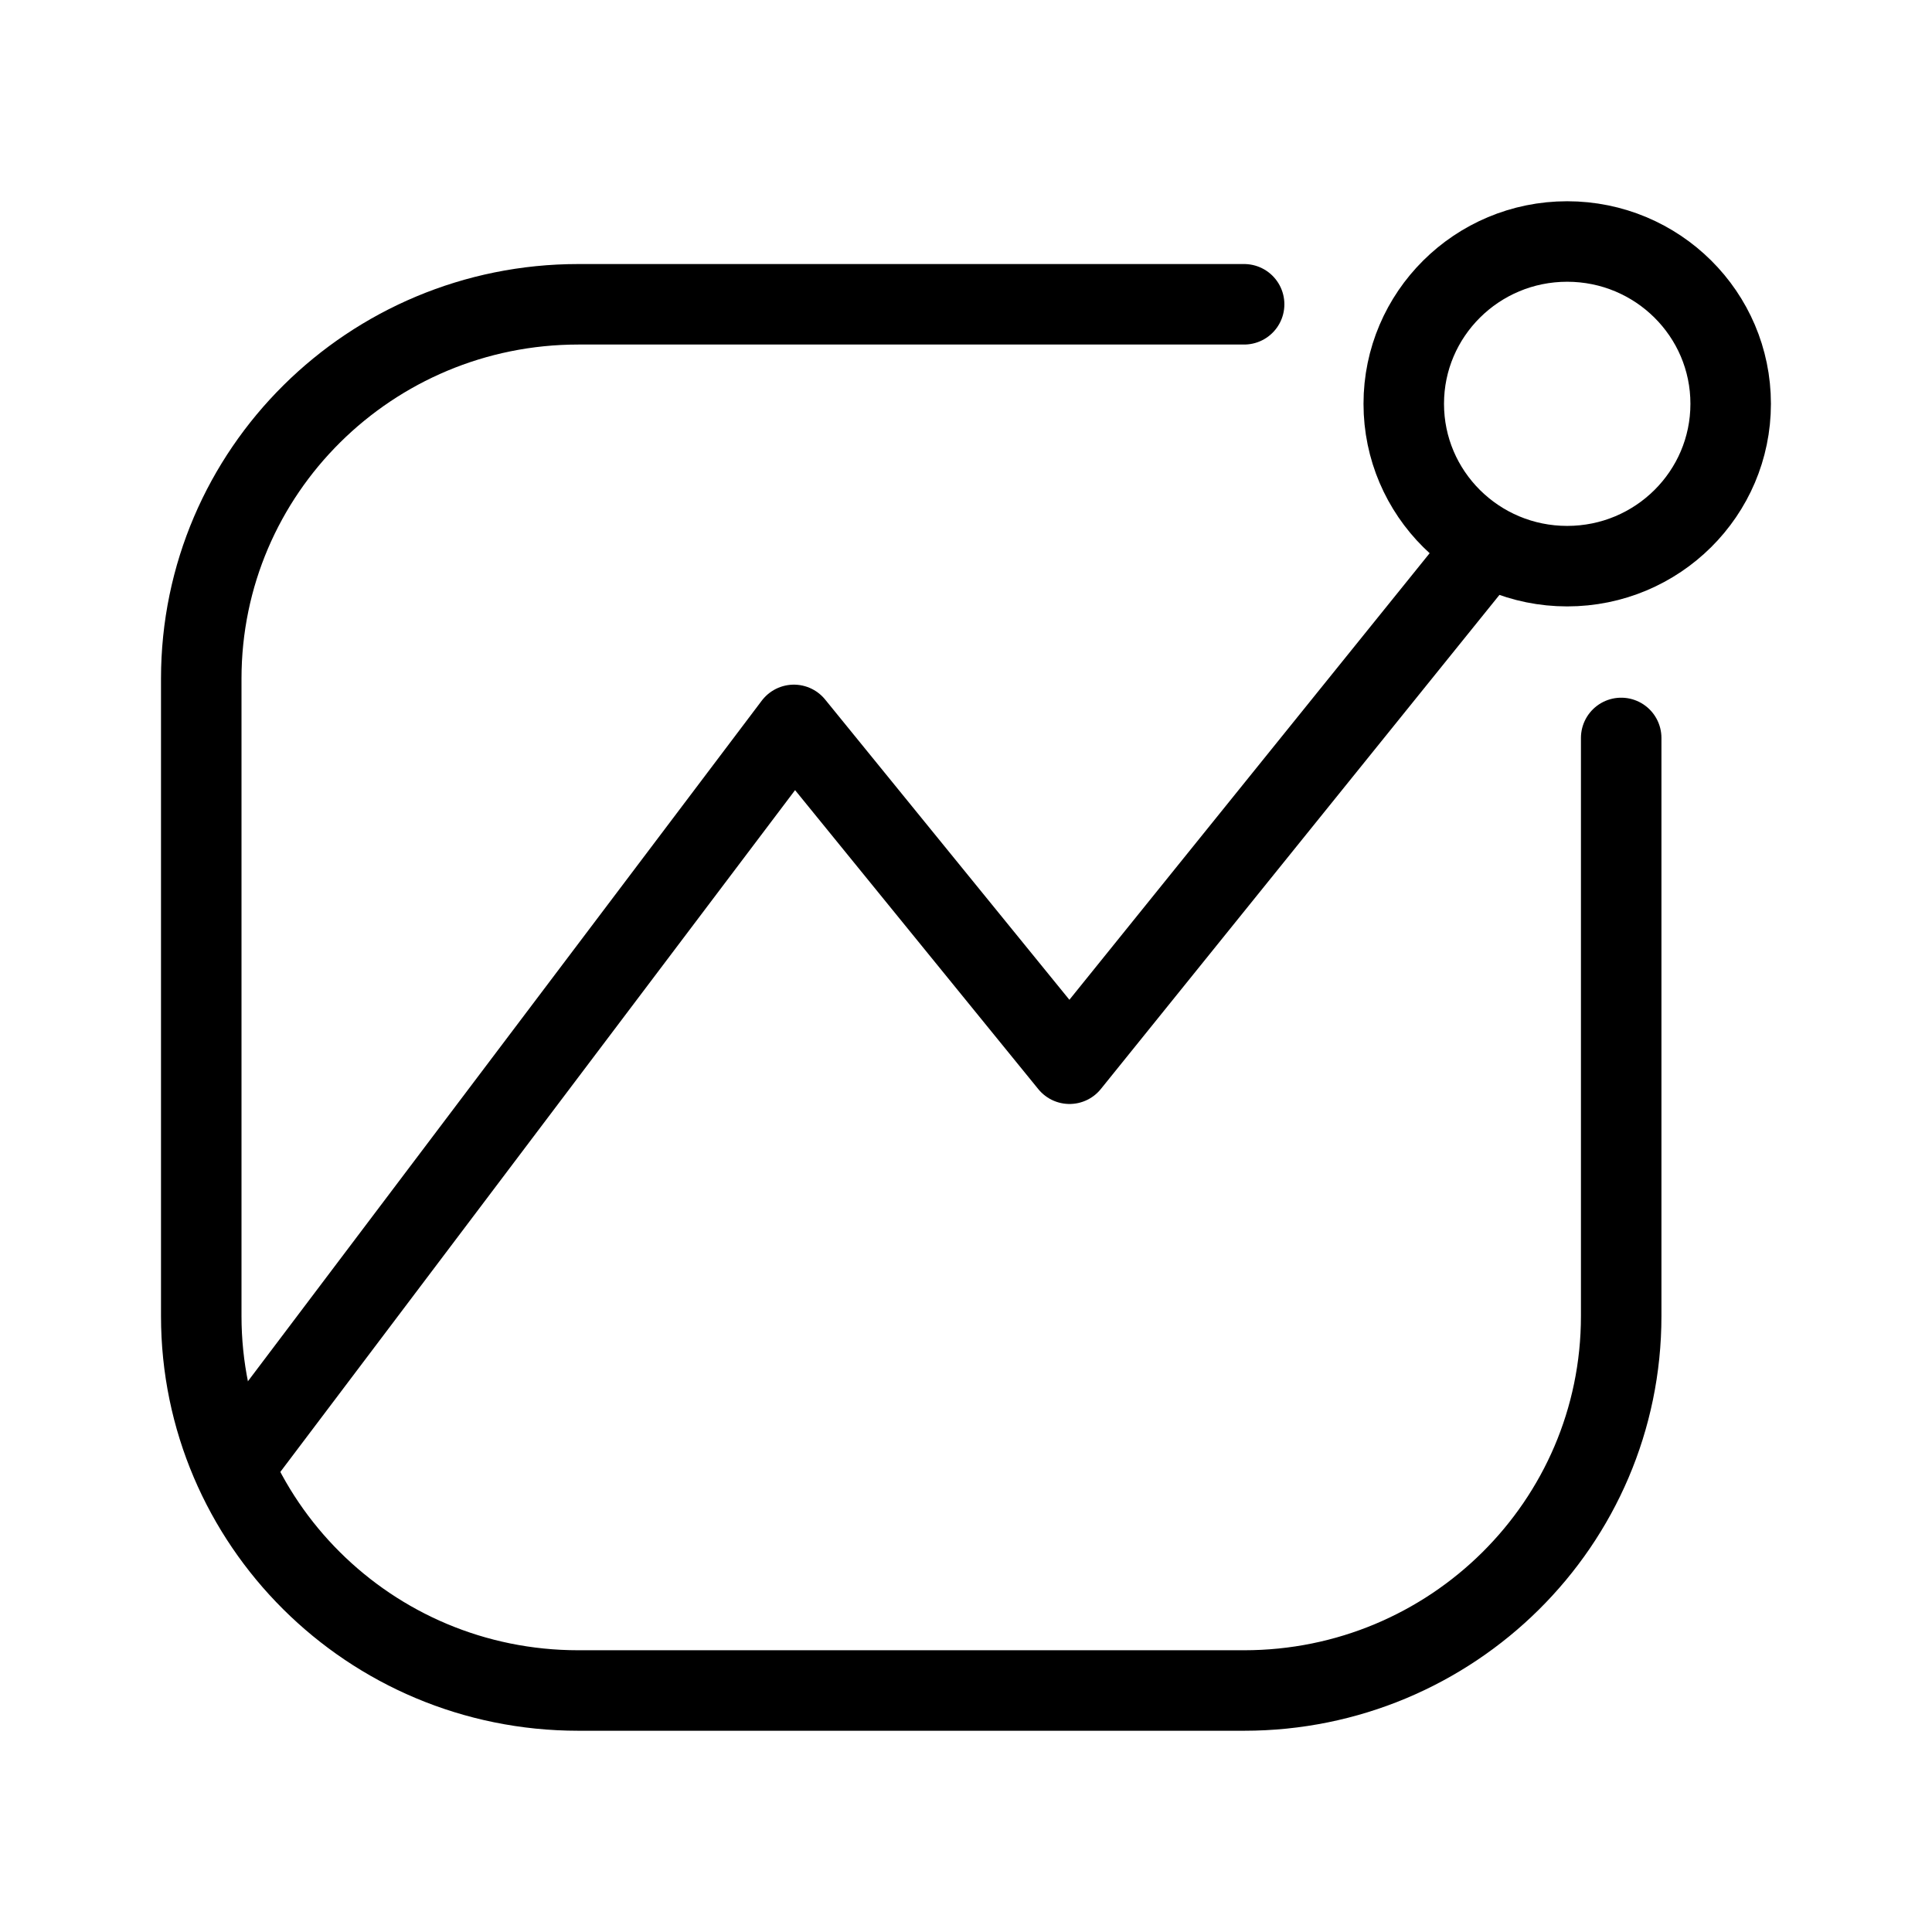
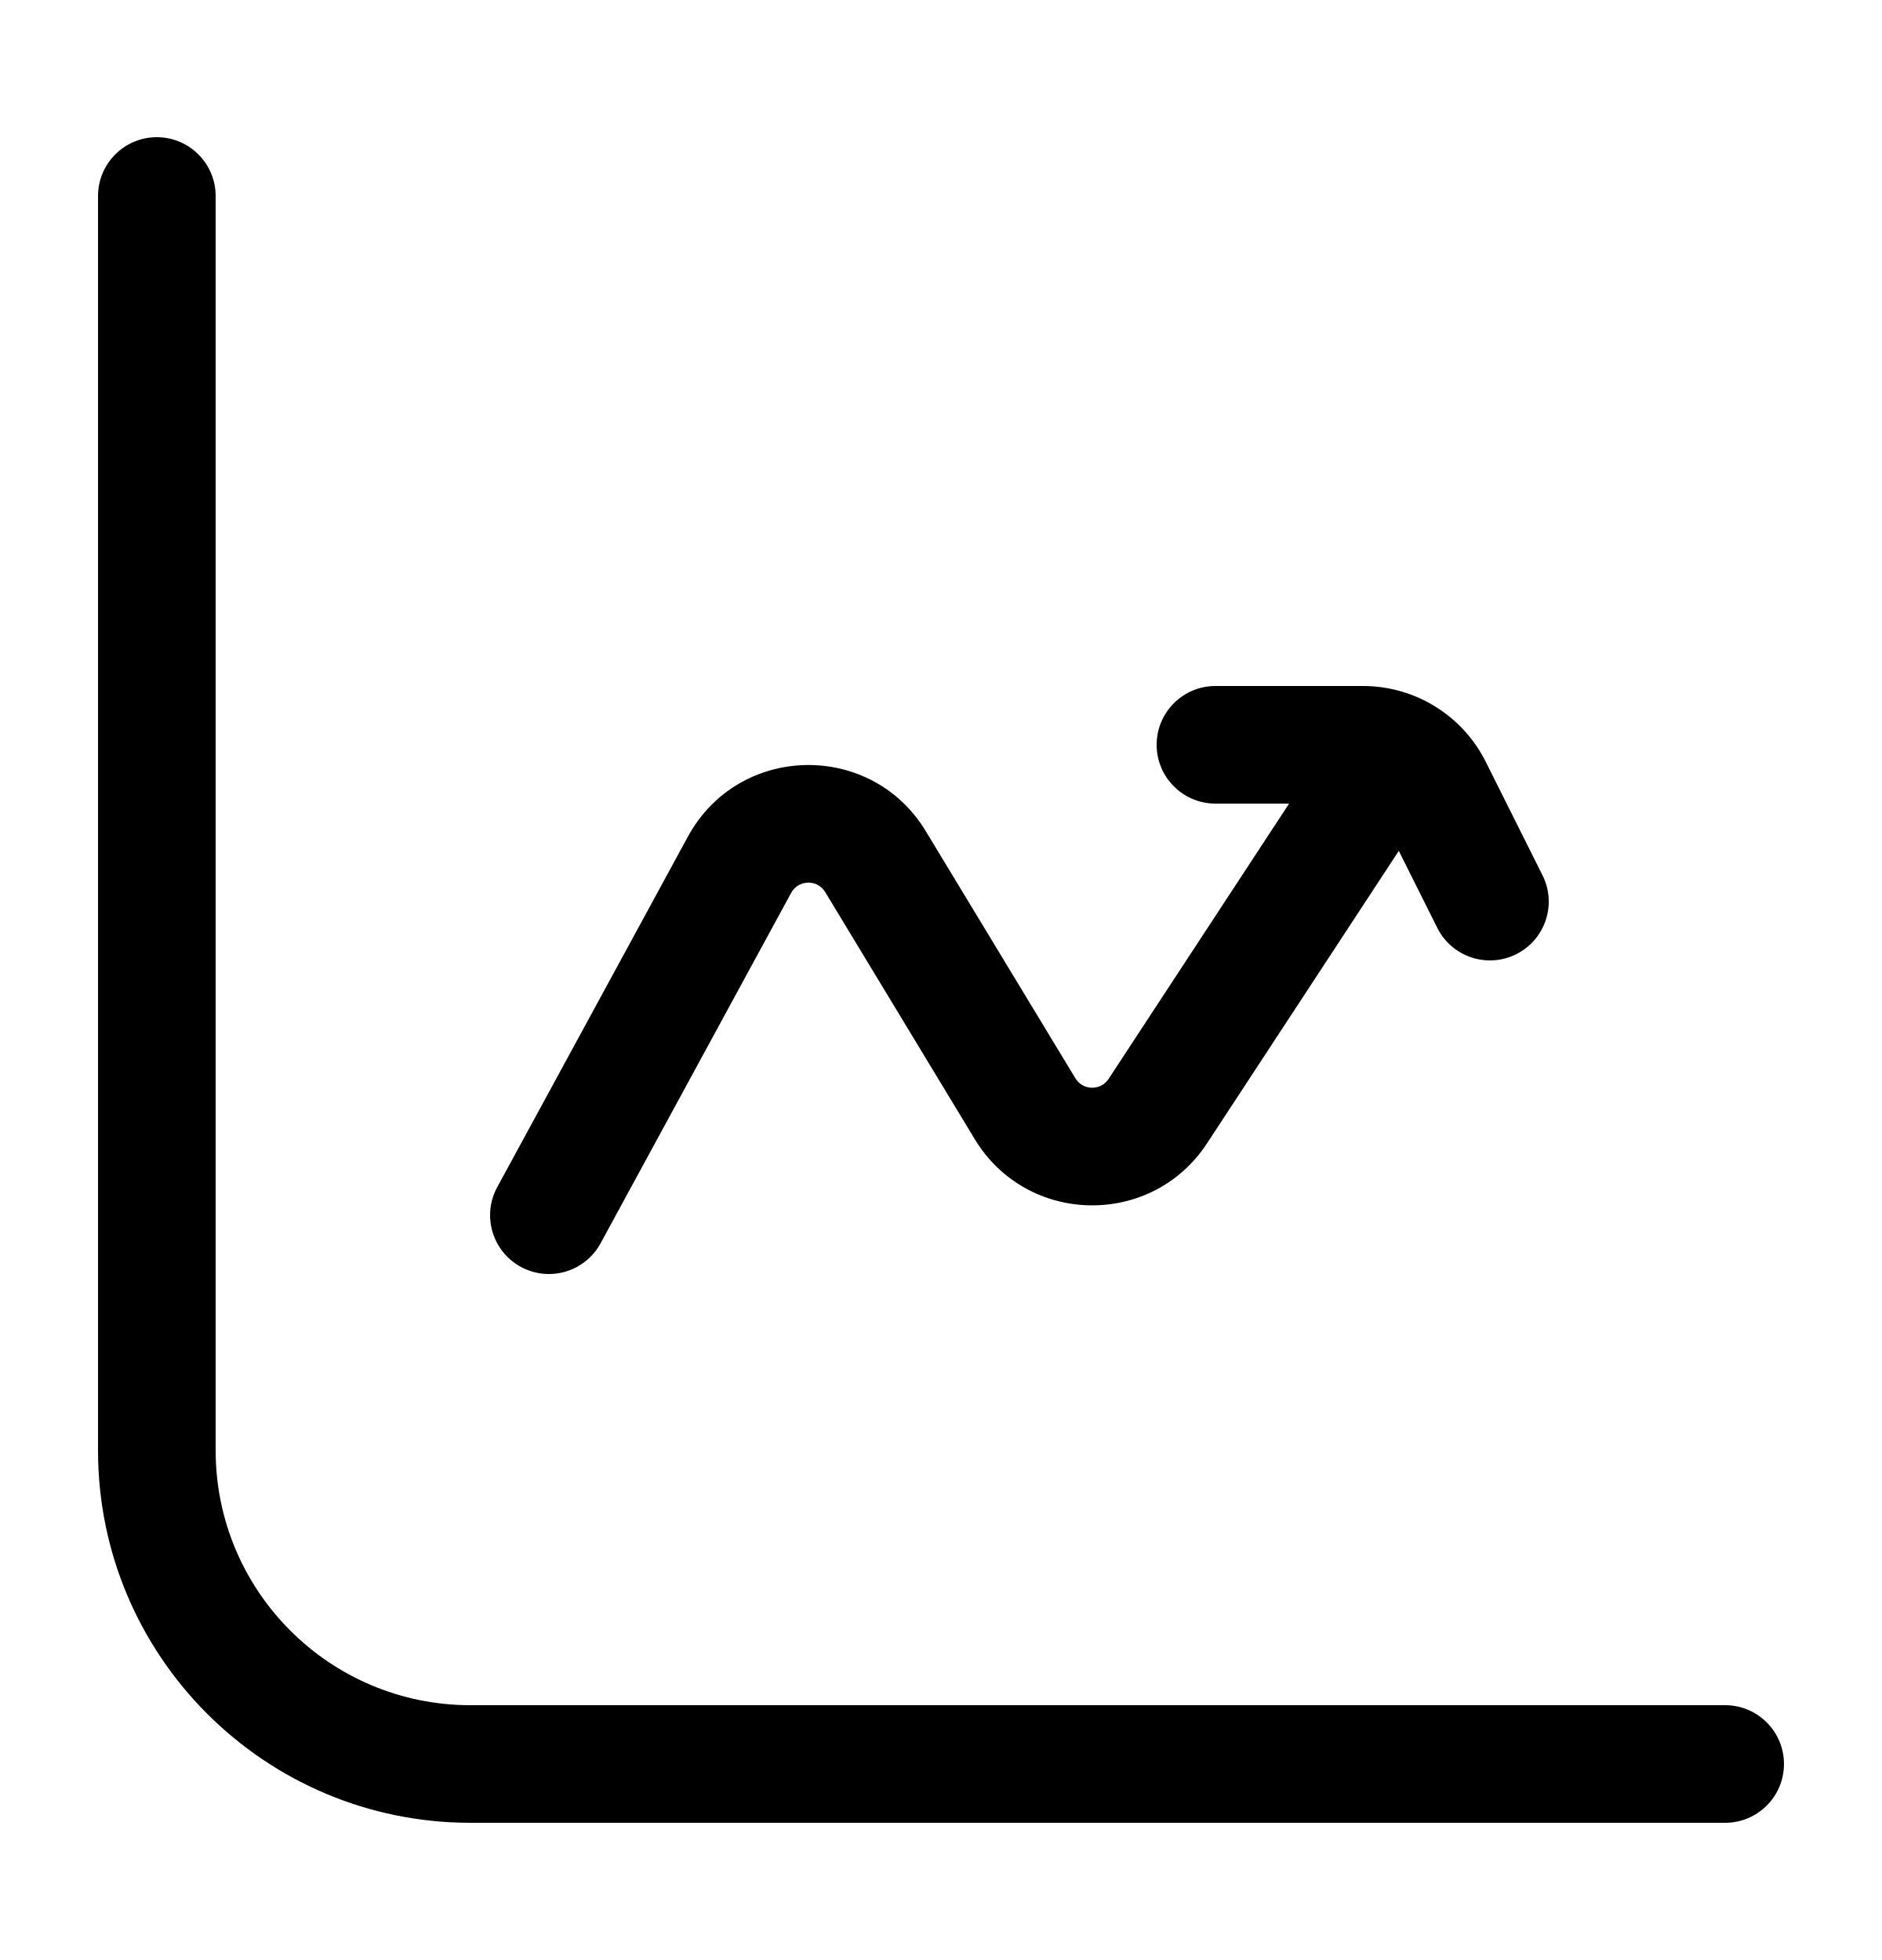
- <svg xmlns="http://www.w3.org/2000/svg" width="24" height="24" viewBox="0 0 24 24" fill="none">
-   <path d="M2.984 18.115L9.862 9.005L13.286 13.214L18.415 6.856" stroke="currentColor" stroke-linecap="round" stroke-linejoin="round" />
-   <path d="M20.139 9.167V16.349C20.139 18.925 18.034 21 15.455 21H7.184C4.59 21 2.5 18.91 2.5 16.349V8.431C2.5 5.855 4.605 3.78 7.184 3.78H15.455" stroke="currentColor" stroke-linecap="round" stroke-linejoin="round" />
-   <path d="M19.468 7.033C20.59 7.033 21.499 6.13 21.499 5.016C21.499 3.903 20.59 3 19.468 3C18.347 3 17.438 3.903 17.438 5.016C17.438 6.13 18.347 7.033 19.468 7.033Z" stroke="currentColor" stroke-miterlimit="10" />
+ <svg xmlns="http://www.w3.org/2000/svg" width="24" height="25" viewBox="0 0 24 25" fill="none">
+   <path fill-rule="evenodd" clip-rule="evenodd" d="M2.75 2.5C2.75 2.086 2.414 1.75 2 1.75C1.586 1.75 1.25 2.086 1.25 2.5V18.5C1.25 21.123 3.377 23.25 6 23.25H22C22.414 23.25 22.75 22.914 22.75 22.5C22.75 22.086 22.414 21.75 22 21.75H6C4.205 21.75 2.75 20.295 2.75 18.5V2.5ZM15.5 8.75C15.086 8.75 14.75 9.086 14.75 9.5C14.75 9.914 15.086 10.25 15.5 10.25H16.439L14.137 13.762C14.036 13.915 13.809 13.911 13.714 13.754L11.806 10.602C11.107 9.446 9.417 9.485 8.772 10.672L6.341 15.142C6.143 15.506 6.278 15.961 6.642 16.159C7.006 16.357 7.461 16.222 7.659 15.858L10.089 11.389C10.182 11.219 10.423 11.213 10.523 11.378L12.431 14.531C13.098 15.632 14.686 15.661 15.392 14.584L17.838 10.853L18.329 11.835C18.514 12.206 18.965 12.356 19.335 12.171C19.706 11.986 19.856 11.535 19.671 11.165L18.947 9.717C18.651 9.125 18.045 8.75 17.382 8.75H15.5Z" fill="currentColor" />
</svg>
